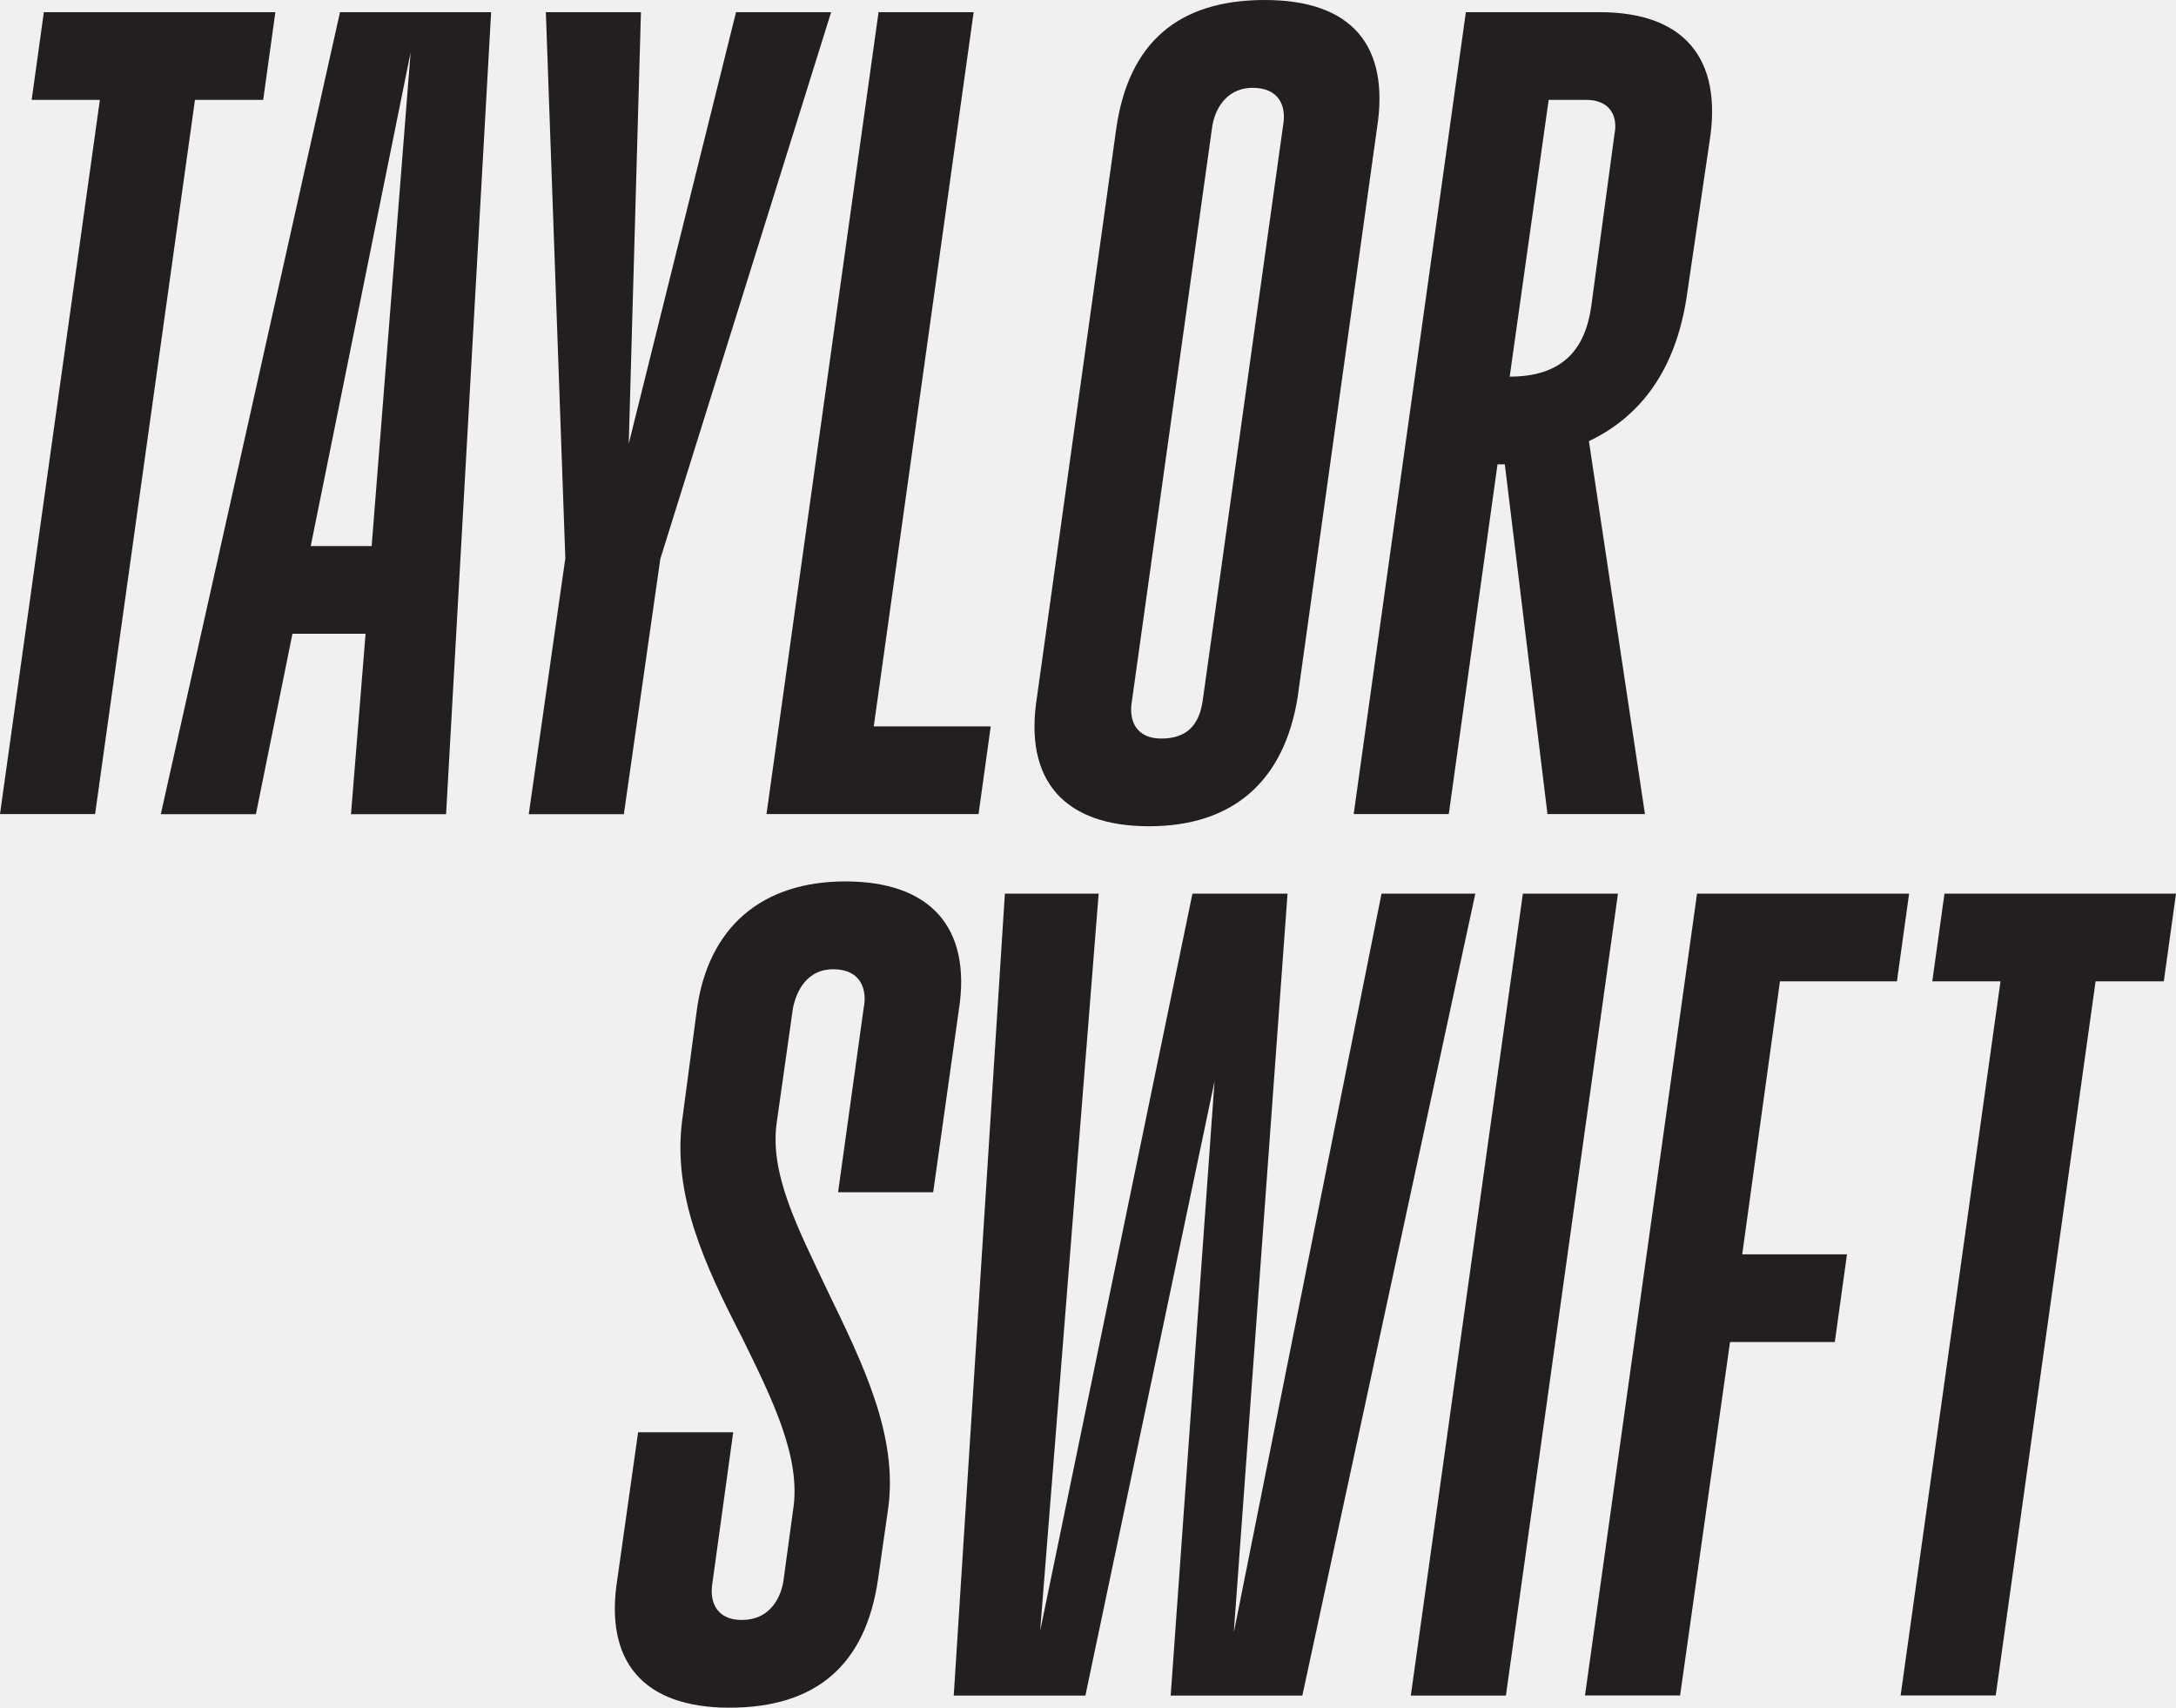
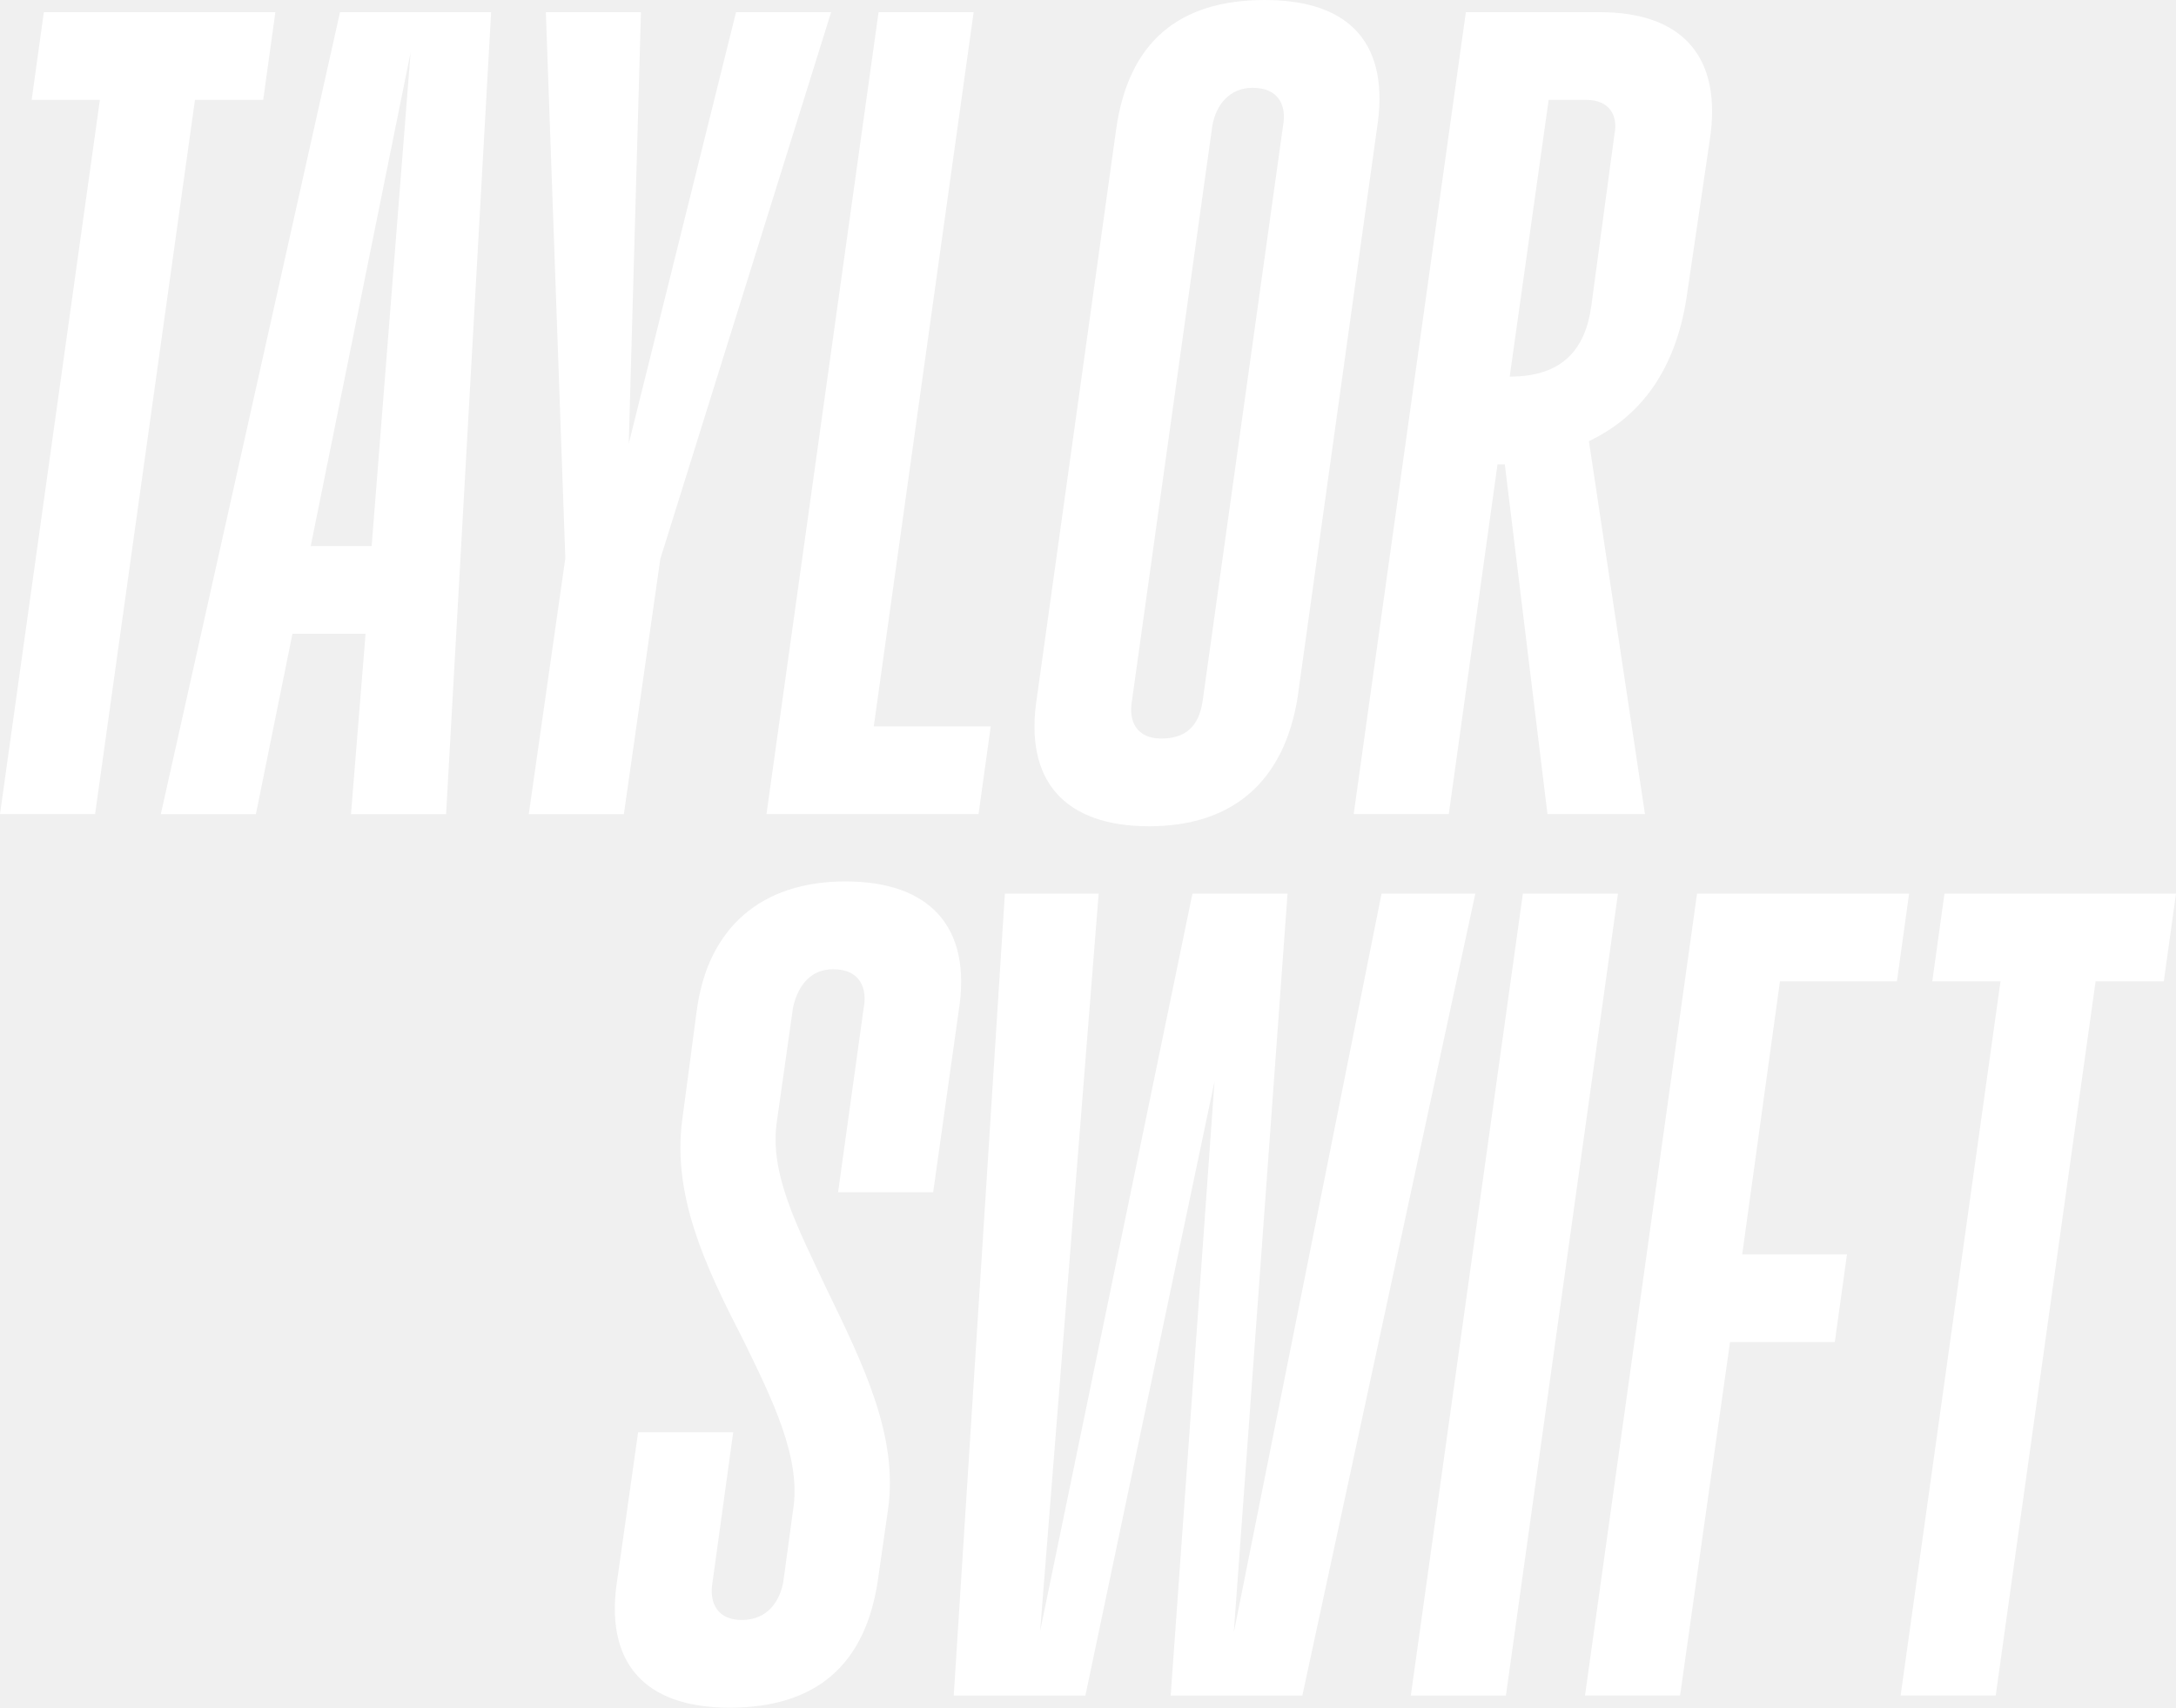
<svg xmlns="http://www.w3.org/2000/svg" id="Layer_2" data-name="Layer 2" viewBox="0 0 200 156.94">
  <defs>
    <style>
      .cls-1 {
-         fill: #231f20;
+         fill: #FFFFFF;
      }
    </style>
  </defs>
  <g id="Layer_1-2" data-name="Layer 1">
    <g>
      <g>
        <path class="cls-1" d="M9.18,9.18H2.91L4.03,1.12h21.28l-1.12,8.06h-6.27l-9.18,65.63H0L9.18,9.18Z" />
        <path class="cls-1" d="M31.25,1.12h13.89l-4.14,73.7h-8.74l1.34-16.58h-6.72l-3.36,16.58h-8.74L31.25,1.12ZM34.16,50.18l3.58-45.36-9.18,45.36h5.6Z" />
        <path class="cls-1" d="M60.7,51.3l-3.36,23.52h-8.74l3.36-23.52-1.79-50.18h8.74l-1.12,39.65L67.65,1.12h8.74l-15.68,50.18Z" />
        <path class="cls-1" d="M89.49,1.12l-9.18,65.63h10.75l-1.12,8.06h-19.49L80.75,1.12h8.74Z" />
        <path class="cls-1" d="M95.31,64.06l7.28-52.19c1.12-7.95,5.71-11.87,13.66-11.87s11.54,4.14,10.3,11.87l-7.28,52.19c-1.23,7.73-5.94,11.87-13.66,11.87s-11.54-4.14-10.3-11.87ZM104.04,64.4c-.34,1.9.45,3.47,2.69,3.47s3.47-1.12,3.81-3.47l7.39-52.86c.34-1.9-.45-3.47-2.8-3.47-2.13,0-3.36,1.57-3.7,3.47l-7.39,52.86Z" />
        <path class="cls-1" d="M138.31,42.67h-.67l-4.48,32.14h-8.74L134.73,1.12h12.32c7.62,0,11.31,4.14,10.08,11.87l-2.13,14.45c-1.01,6.38-4.03,10.75-8.96,13.1l5.15,34.27h-8.96l-3.92-32.14ZM138.76,34.61c4.82,0,6.94-2.46,7.5-6.5l2.13-15.79c.34-1.68-.45-3.14-2.58-3.14h-3.47l-3.58,25.42Z" />
      </g>
      <g>
        <path class="cls-1" d="M56.75,145.06l1.9-13.44h8.74l-1.9,13.78c-.34,1.9.45,3.47,2.69,3.47,2.35,0,3.47-1.68,3.81-3.47l.9-6.61c.78-4.82-1.9-10.19-4.7-15.9-3.47-6.72-6.38-13.1-5.49-19.94l1.34-10.08c1.01-7.62,5.94-11.87,13.66-11.87s11.65,4.14,10.42,11.87l-2.35,16.69h-8.74l2.35-16.91c.34-1.68-.22-3.58-2.8-3.58-2.35,0-3.36,1.9-3.7,3.58l-1.46,10.3c-.78,4.82,1.9,9.86,4.59,15.57,3.25,6.72,6.61,13.44,5.6,20.27l-.9,6.27c-1.12,7.95-5.71,11.87-13.66,11.87s-11.54-4.26-10.3-11.87Z" />
        <path class="cls-1" d="M113.43,149.88l13.55-67.76h8.62l-15.9,73.7h-12.1l4.03-56.45-11.87,56.45h-12.1l4.7-73.7h8.62l-5.38,67.76,14-67.76h8.74l-4.93,67.76Z" />
        <path class="cls-1" d="M139.97,82.12h8.74l-10.3,73.7h-8.74l10.3-73.7Z" />
        <path class="cls-1" d="M155.98,82.12h19.49l-1.12,8.06h-10.75l-3.47,25.09h9.63l-1.12,8.06h-9.63l-4.59,32.48h-8.74l10.3-73.7Z" />
        <path class="cls-1" d="M183.87,90.18h-6.27l1.12-8.06h21.28l-1.12,8.06h-6.27l-9.18,65.63h-8.74l9.18-65.63Z" />
      </g>
    </g>
  </g>
</svg>
